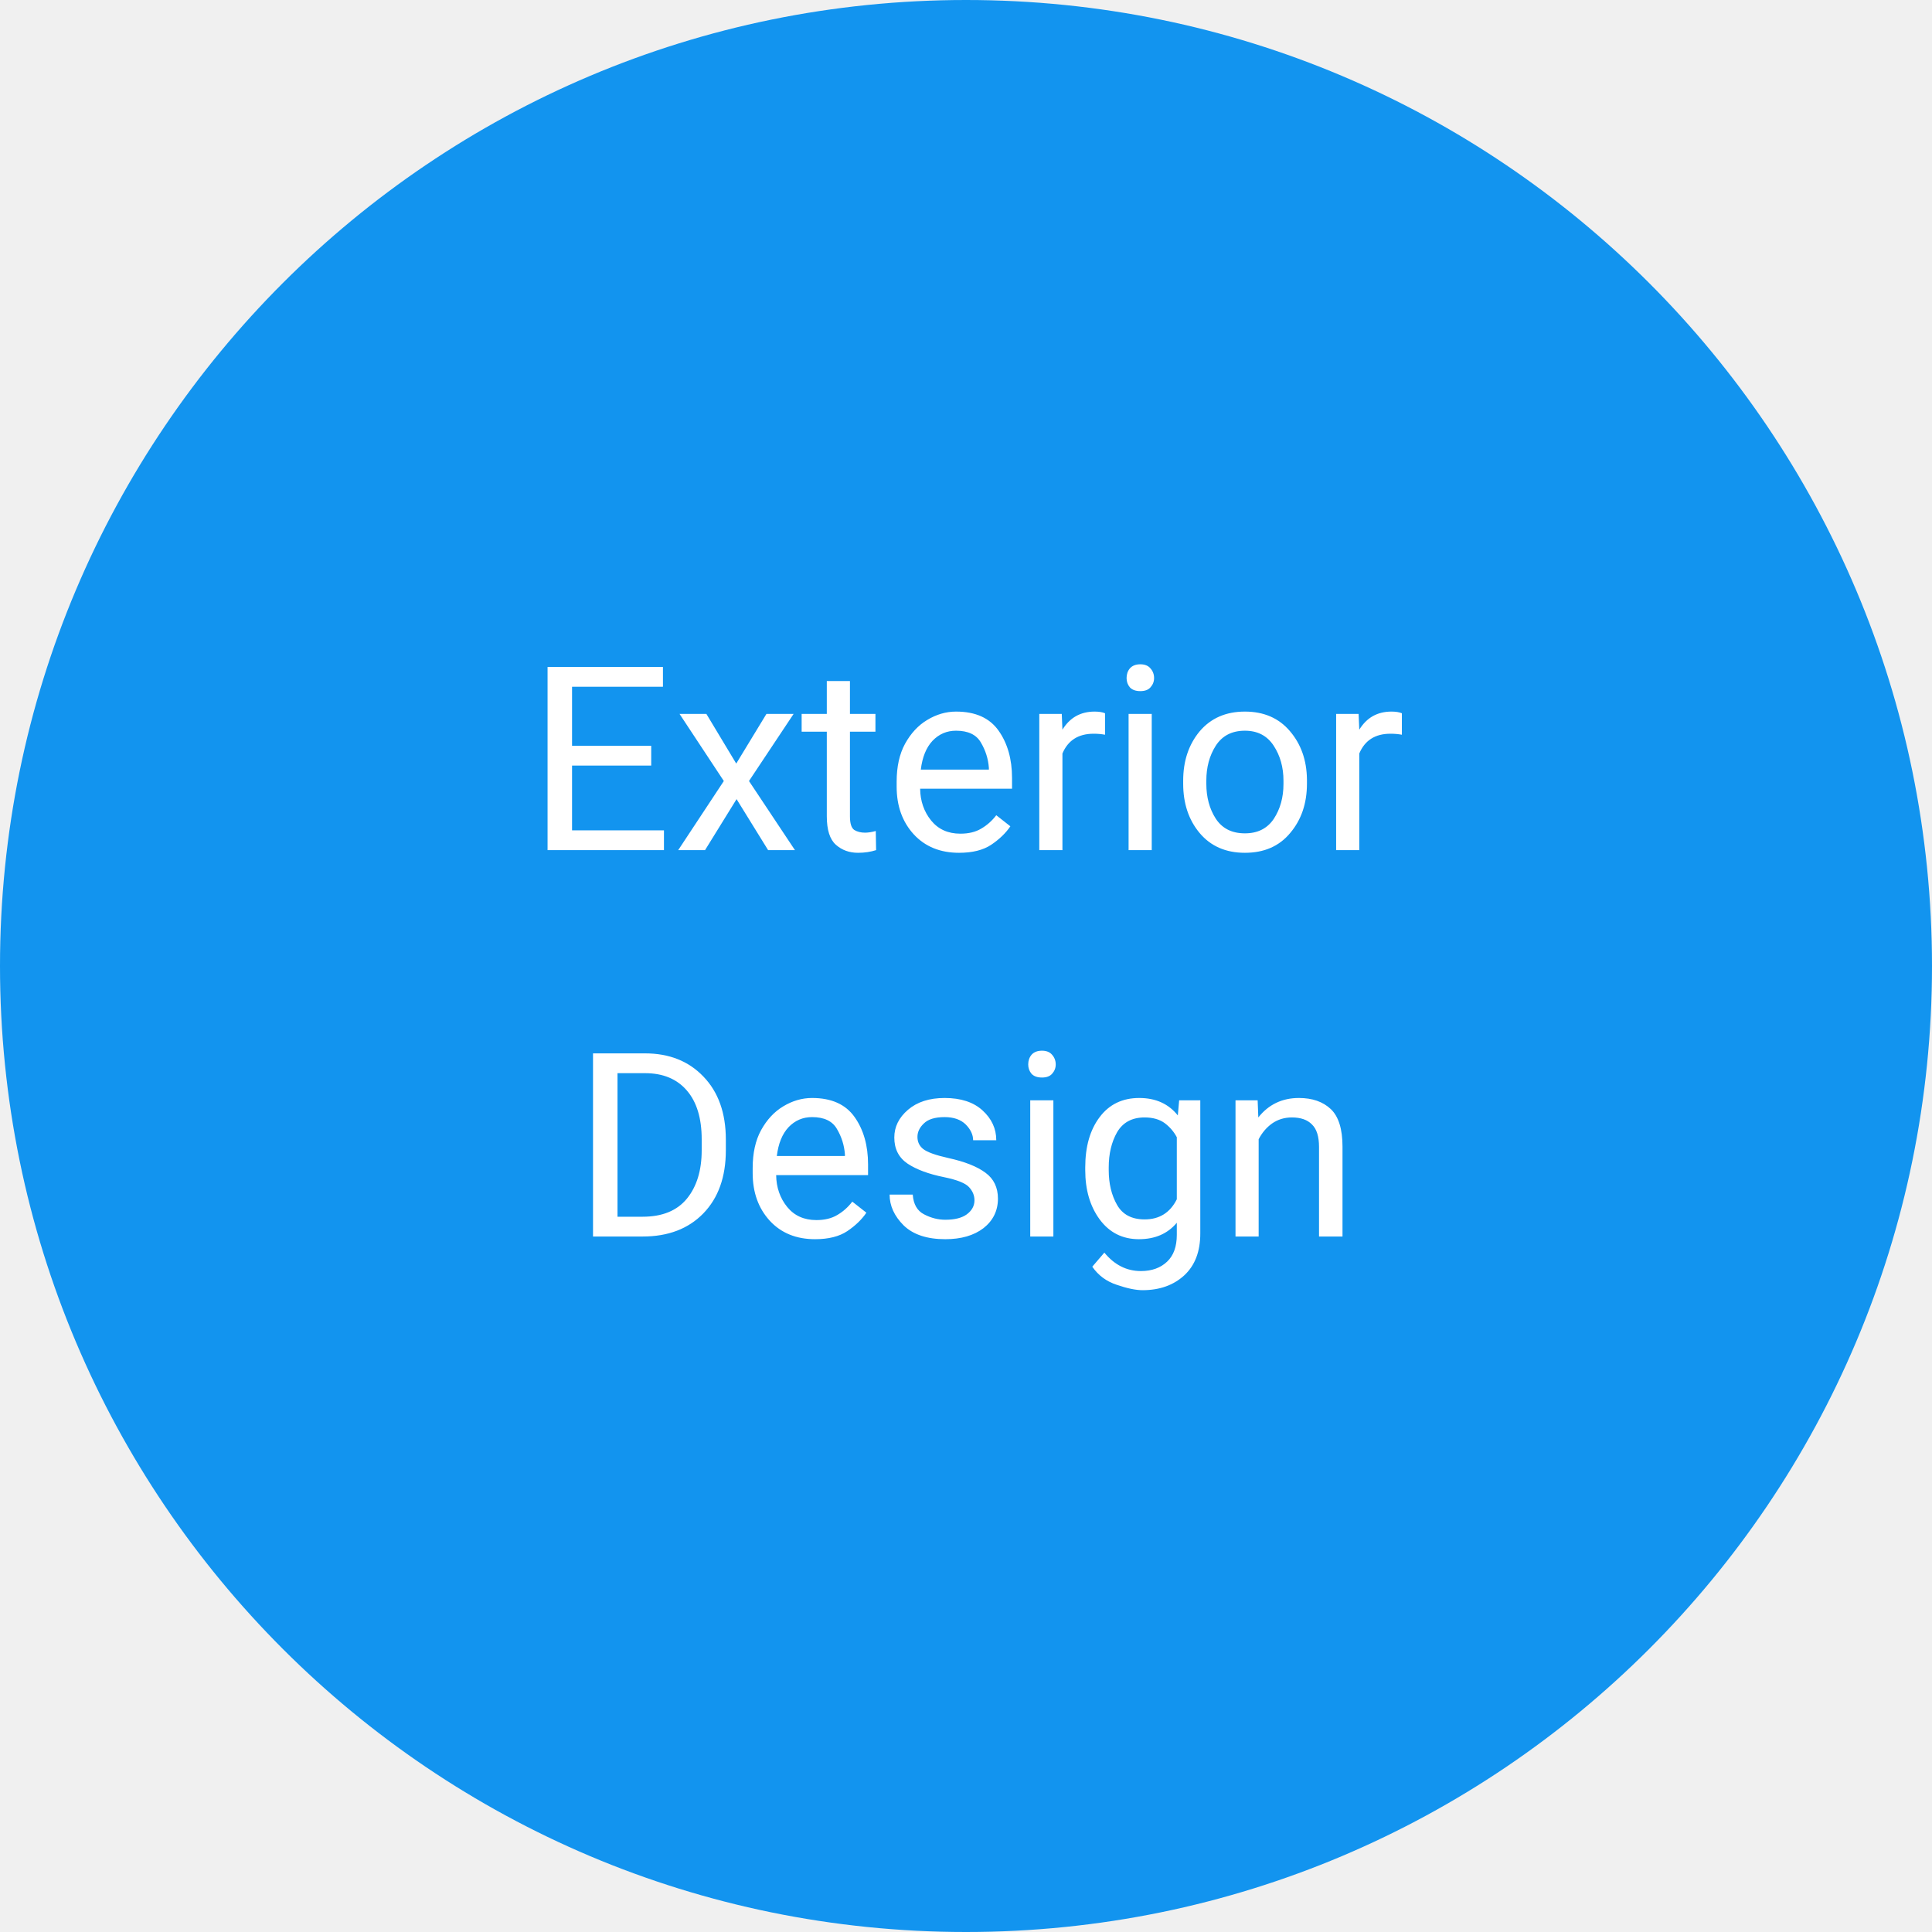
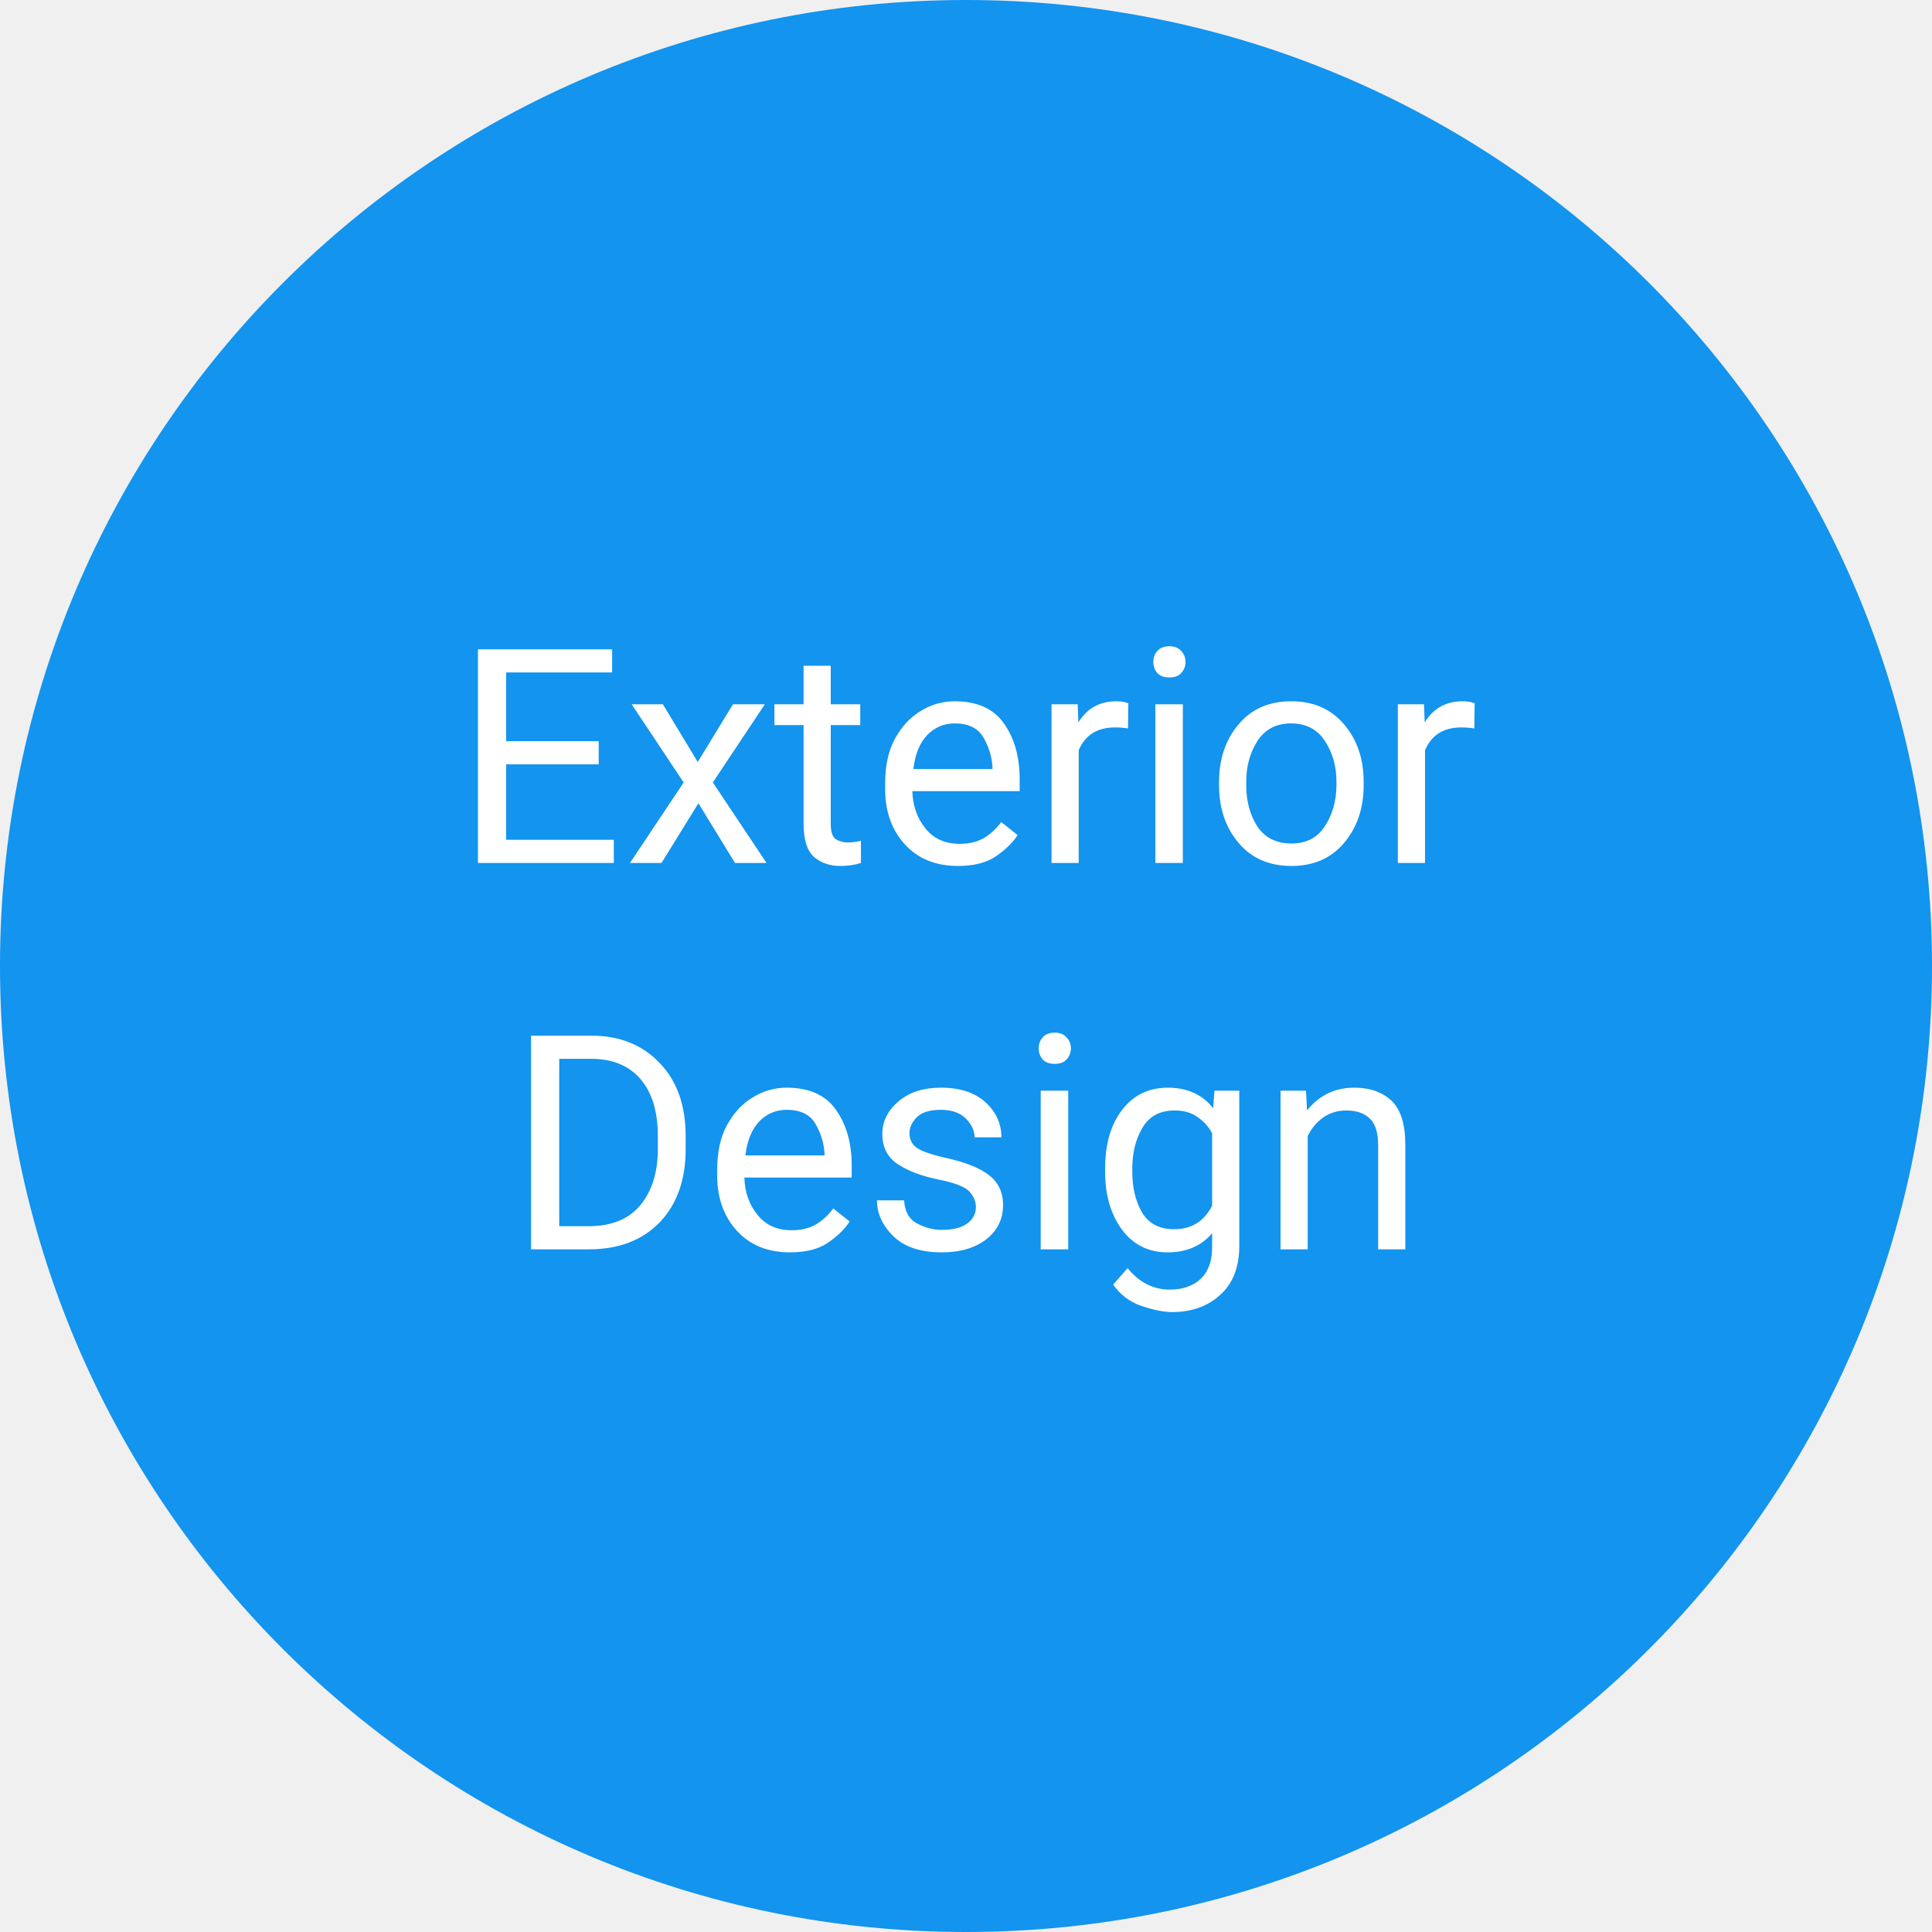
<svg xmlns="http://www.w3.org/2000/svg" width="90px" height="90px" viewBox="0 0 90 90" version="1.1">
  <defs />
  <g id="Page-1" stroke="none" stroke-width="1" fill="none" fill-rule="evenodd">
    <g id="Preferences" transform="translate(-21, -561)" fill="#1294EF">
      <circle id="circle_svg" cx="66" cy="606" r="45" />
    </g>
  </g>
-   <text x="50%" y="40%" text-anchor="middle" dy="0.3em" font-family="Roboto" fill="#FFFFFF">Exterior</text>
-   <text x="50%" y="60%" text-anchor="middle" dy="0.3em" font-family="Roboto" fill="#FFFFFF">Design</text>
+   <text x="50%" y="40%" text-anchor="middle" dy="0.3em" font-size="14" font-family="Roboto" fill="#FFFFFF">Exterior</text>
+   <text x="50%" y="60%" text-anchor="middle" dy="0.3em" font-size="14" font-family="Roboto" fill="#FFFFFF">Design</text>
</svg>
